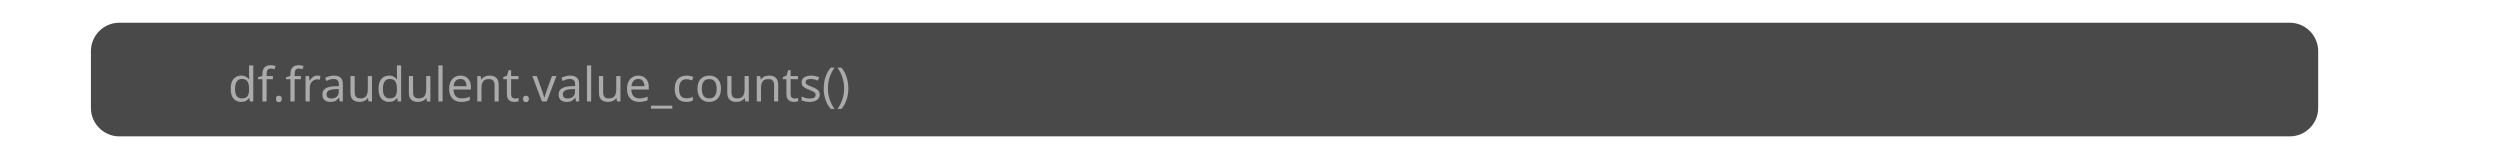
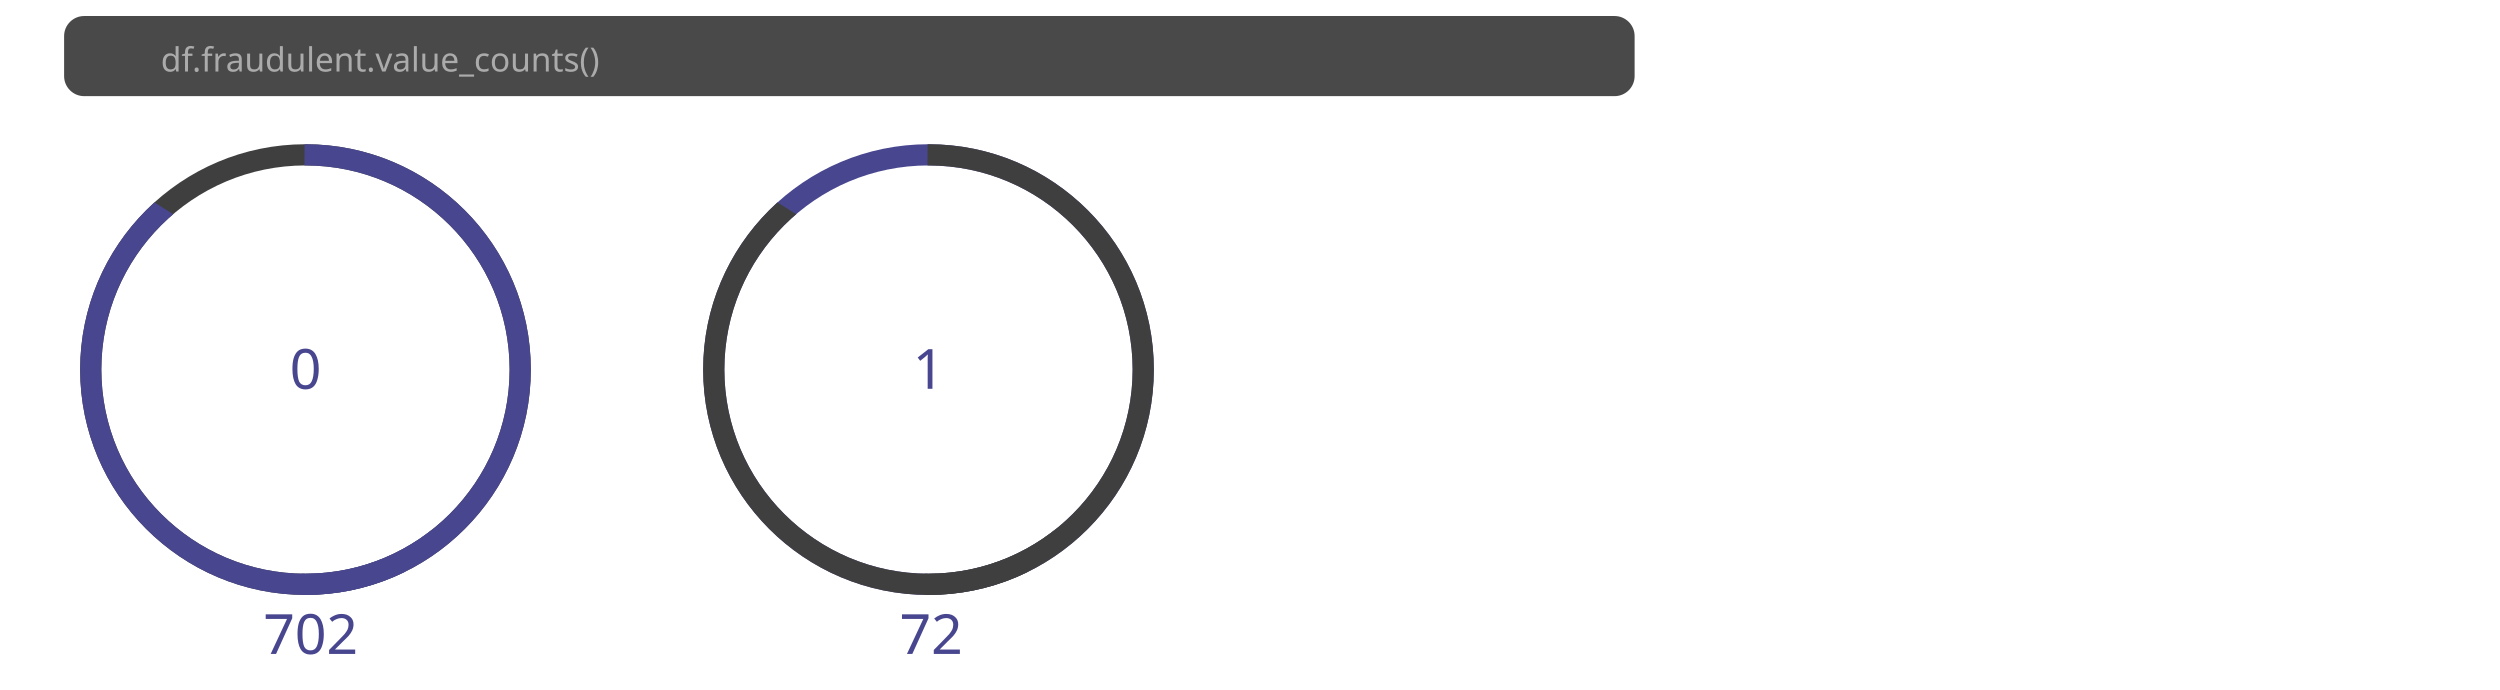
- <svg xmlns="http://www.w3.org/2000/svg" width="100%" height="100%" viewBox="0 0 110 7" version="1.1" xml:space="preserve" style="fill-rule:evenodd;clip-rule:evenodd;stroke-linejoin:round;stroke-miterlimit:2;">
-   <g transform="matrix(1,0,0,1,-352,-21)">
-     <g id="c3" transform="matrix(1.1,0,0,0.07,352,21)">
+ <svg xmlns="http://www.w3.org/2000/svg" width="100%" height="100%" viewBox="0 0 156 43" version="1.1" xml:space="preserve" style="fill-rule:evenodd;clip-rule:evenodd;stroke-linejoin:round;stroke-miterlimit:2;">
+   <g transform="matrix(1,0,0,1,-283,-142)">
+     <g id="c3" transform="matrix(1.56,0,0,0.43,283,142)">
      <rect x="0" y="0" width="100" height="100" style="fill:none;" />
-       <g transform="matrix(0.681818,0,0,3,-0.909091,-28.5714)">
+       <g transform="matrix(0.480769,0,0,0.488372,-0.641026,-4.65116)">
        <g transform="matrix(10.8889,0,0,1.98413,-47.7778,0.396825)">
          <path d="M17,10C17,8.344 16.931,7 16.847,7L5.153,7C5.069,7 5,8.344 5,10L5,16C5,17.656 5.069,19 5.153,19L16.847,19C16.931,19 17,17.656 17,16L17,10Z" style="fill:rgb(73,73,73);" />
        </g>
        <g transform="matrix(0.439254,0,0,1.56877,-10.3608,22.2042)">
          <text x="57.089px" y="5.462px" style="font-family:'MicrosoftSansSerif', 'Microsoft Sans Serif', sans-serif;font-size:6.324px;fill:rgb(171,171,171);">df.fraudulent.value_counts()</text>
        </g>
      </g>
+       <g transform="matrix(0.530231,0,0,1.92363,-67.3156,-194.516)">
+         <path d="M150,112C159.383,112 167,119.617 167,129C167,138.383 159.383,146 150,146C140.617,146 133,138.383 133,129C133,119.617 140.617,112 150,112ZM150,113.6C158.499,113.6 165.4,120.501 165.4,129C165.4,137.499 158.499,144.4 150,144.4C141.501,144.4 134.6,137.499 134.6,129C134.6,120.501 141.501,113.6 150,113.6Z" style="fill:rgb(63,63,63);" />
+         <clipPath id="_clip1">
+           <path d="M150,112C159.383,112 167,119.617 167,129C167,138.383 159.383,146 150,146C140.617,146 133,138.383 133,129C133,119.617 140.617,112 150,112ZM150,113.6C158.499,113.6 165.4,120.501 165.4,129C165.4,137.499 158.499,144.4 150,144.4C141.501,144.4 134.6,137.499 134.6,129C134.6,120.501 141.501,113.6 150,113.6Z" />
+         </clipPath>
+         <g clip-path="url(#_clip1)">
+           <g transform="matrix(0.999981,0.00609136,-0.00700804,1.15047,-21.2826,-17.5442)">
+             <rect x="172" y="108" width="37" height="35" style="fill:rgb(72,70,143);" />
+           </g>
+           <g transform="matrix(0.846739,0.532009,-0.612071,0.974164,53.8456,-83.6053)">
+             <rect x="172" y="108" width="37" height="35" style="fill:rgb(72,70,143);" />
+           </g>
+         </g>
+       </g>
+       <g transform="matrix(0.530231,0,0,1.92363,-42.3947,-194.516)">
+         <path d="M150,112C159.383,112 167,119.617 167,129C167,138.383 159.383,146 150,146C140.617,146 133,138.383 133,129C133,119.617 140.617,112 150,112ZM150,113.6C158.499,113.6 165.4,120.501 165.4,129C165.4,137.499 158.499,144.4 150,144.4C141.501,144.4 134.6,137.499 134.6,129C134.6,120.501 141.501,113.6 150,113.6Z" style="fill:rgb(72,70,143);" />
+         <clipPath id="_clip2">
+           <path d="M150,112C159.383,112 167,119.617 167,129C167,138.383 159.383,146 150,146C140.617,146 133,138.383 133,129C133,119.617 140.617,112 150,112ZM150,113.6C158.499,113.6 165.4,120.501 165.4,129C165.4,137.499 158.499,144.4 150,144.4C141.501,144.4 134.6,137.499 134.6,129C134.6,120.501 141.501,113.6 150,113.6Z" />
+         </clipPath>
+         <g clip-path="url(#_clip2)">
+           <g transform="matrix(0.999981,0.00609136,-0.00700804,1.15047,-21.2826,-17.5442)">
+             <rect x="172" y="108" width="37" height="35" style="fill:rgb(63,63,63);" />
+           </g>
+           <g transform="matrix(0.846739,0.532009,-0.612071,0.974164,53.8456,-83.6053)">
+             <rect x="172" y="108" width="37" height="35" style="fill:rgb(63,63,63);" />
+           </g>
+         </g>
+       </g>
+       <g transform="matrix(0.530231,0,0,1.92363,-63.0738,-148.349)">
+         <text x="138.814px" y="126.451px" style="font-family:'MicrosoftSansSerif', 'Microsoft Sans Serif', sans-serif;font-size:4.167px;fill:rgb(72,70,143);">702</text>
+       </g>
+       <g transform="matrix(0.530231,0,0,1.92363,-62.0133,-186.822)">
+         <text x="138.814px" y="126.451px" style="font-family:'MicrosoftSansSerif', 'Microsoft Sans Serif', sans-serif;font-size:4.167px;fill:rgb(72,70,143);">0</text>
+       </g>
+       <g transform="matrix(0.530231,0,0,1.92363,-37.0924,-186.822)">
+         <text x="138.814px" y="126.451px" style="font-family:'MicrosoftSansSerif', 'Microsoft Sans Serif', sans-serif;font-size:4.167px;fill:rgb(72,70,143);">1</text>
+       </g>
+       <g transform="matrix(0.530231,0,0,1.92363,-37.6227,-148.349)">
+         <text x="138.814px" y="126.451px" style="font-family:'MicrosoftSansSerif', 'Microsoft Sans Serif', sans-serif;font-size:4.167px;fill:rgb(72,70,143);">72</text>
+       </g>
    </g>
  </g>
</svg>
